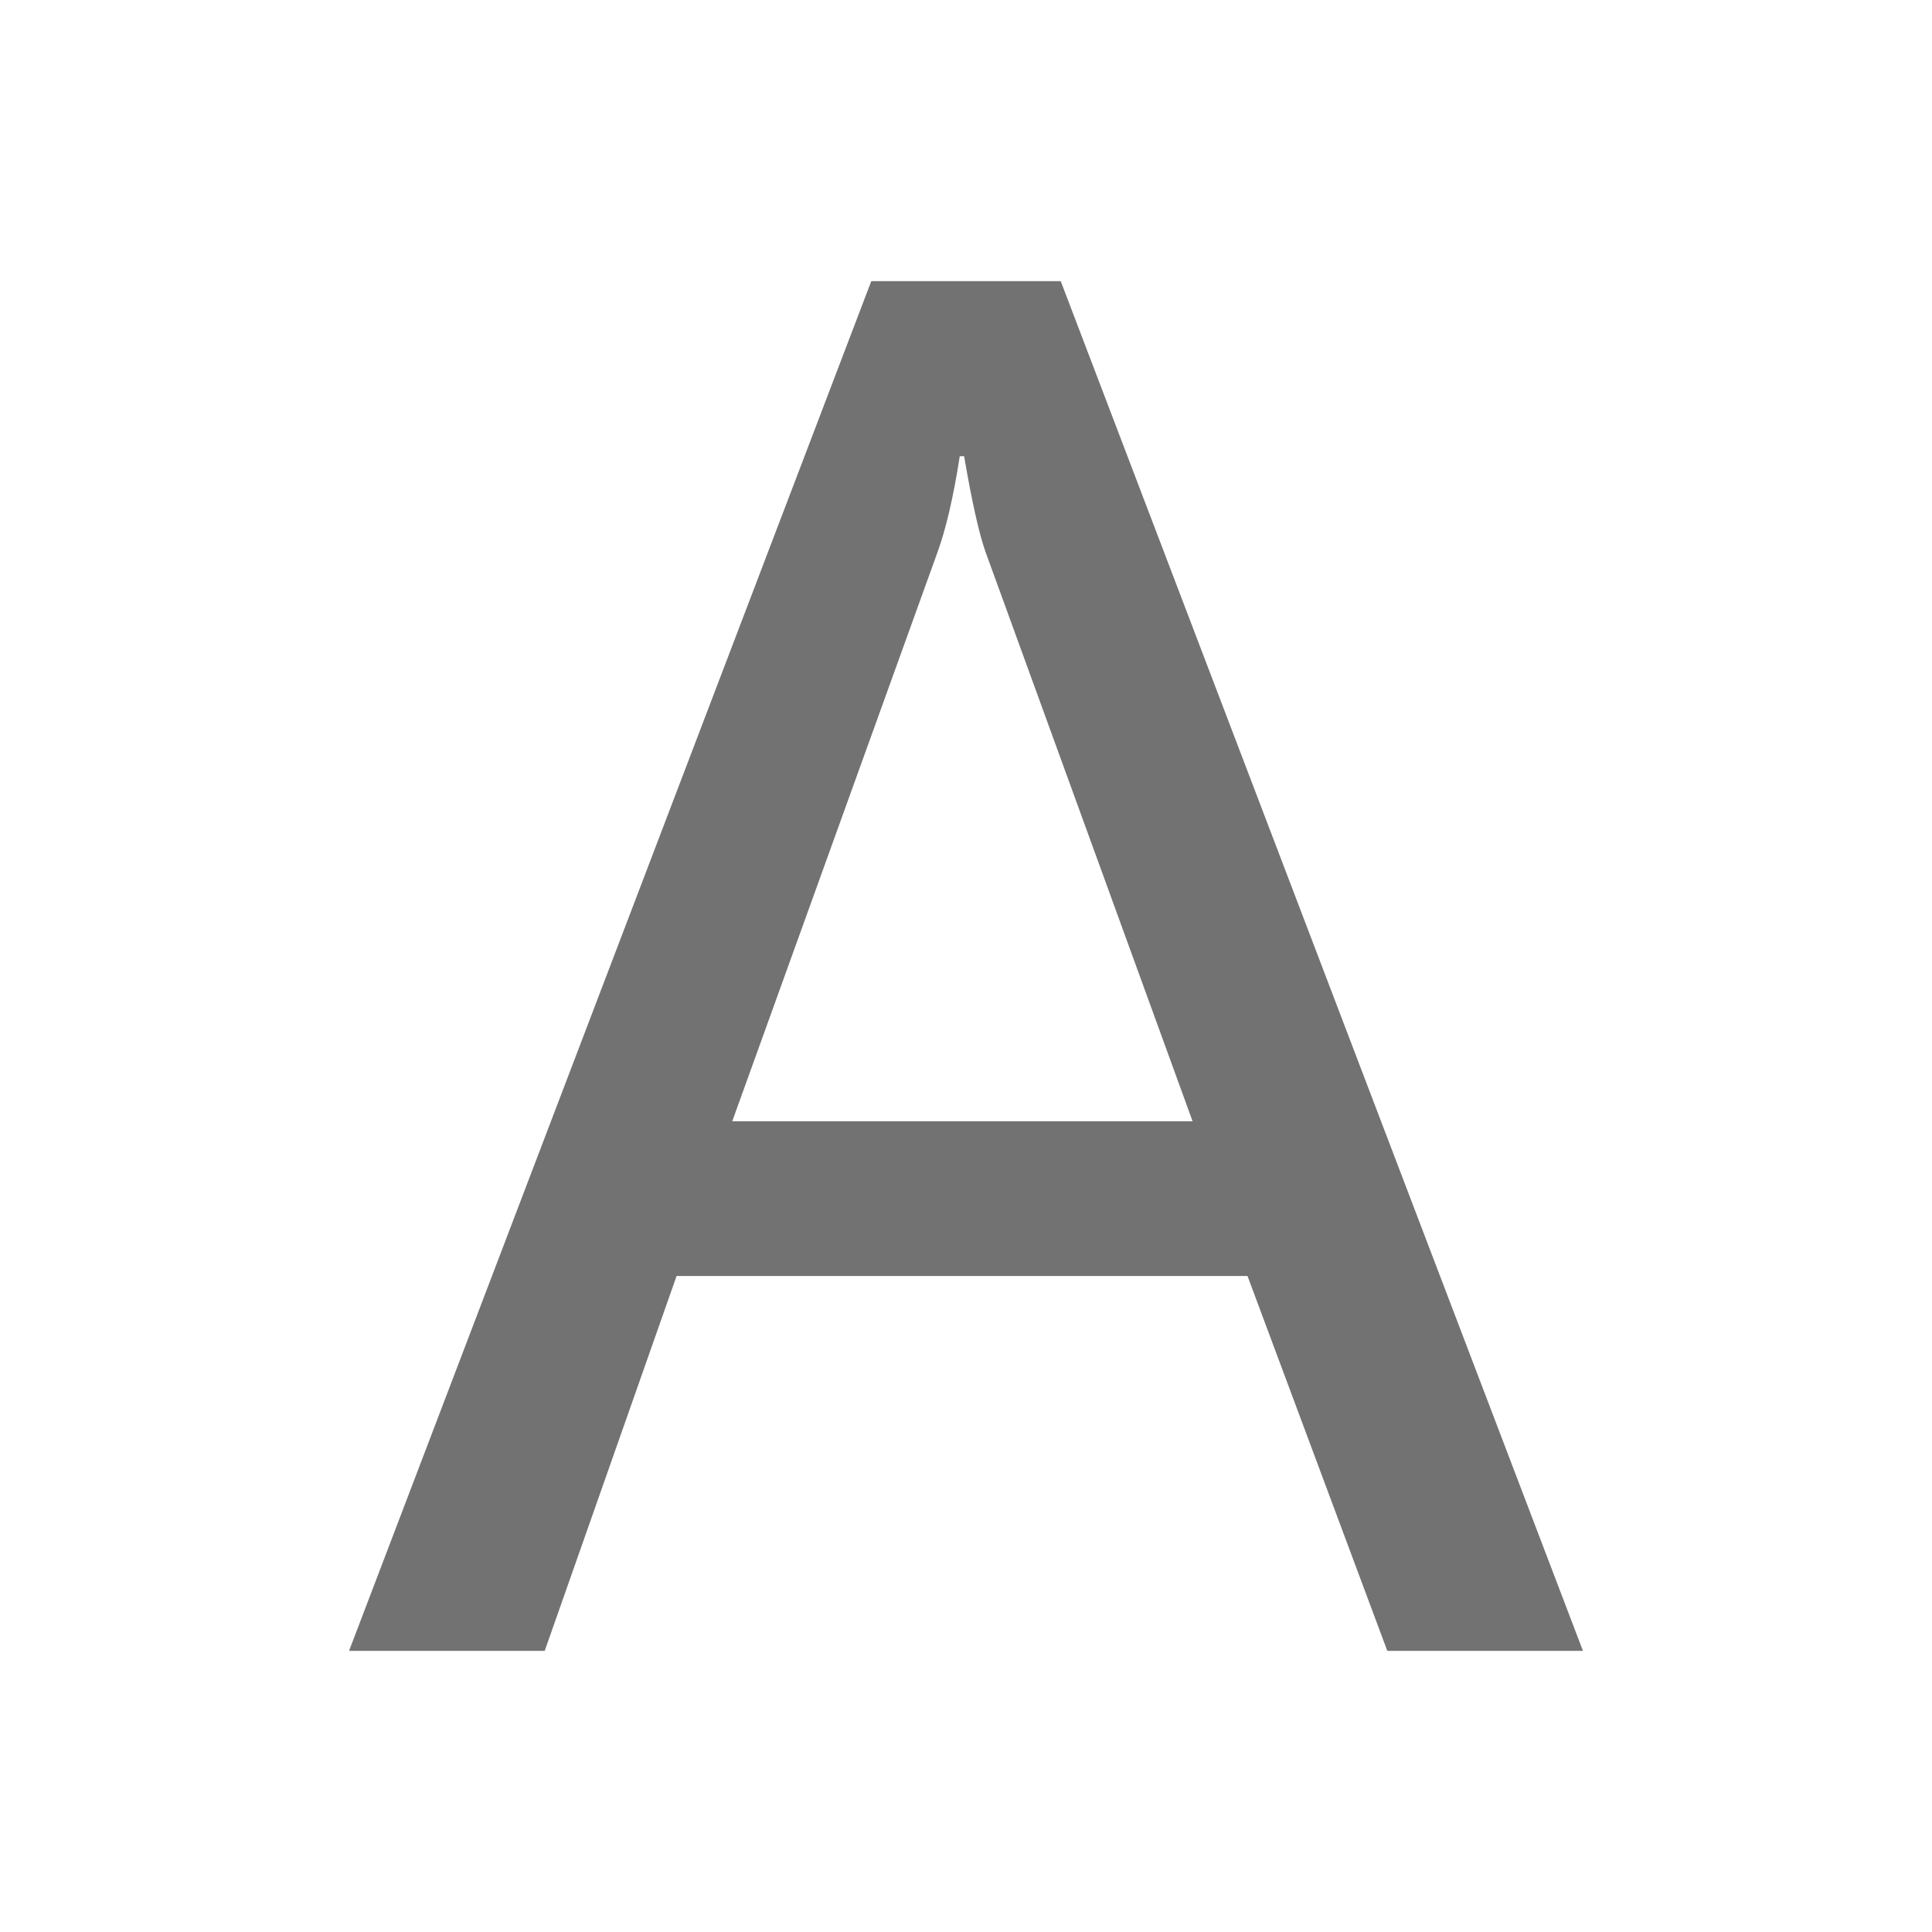
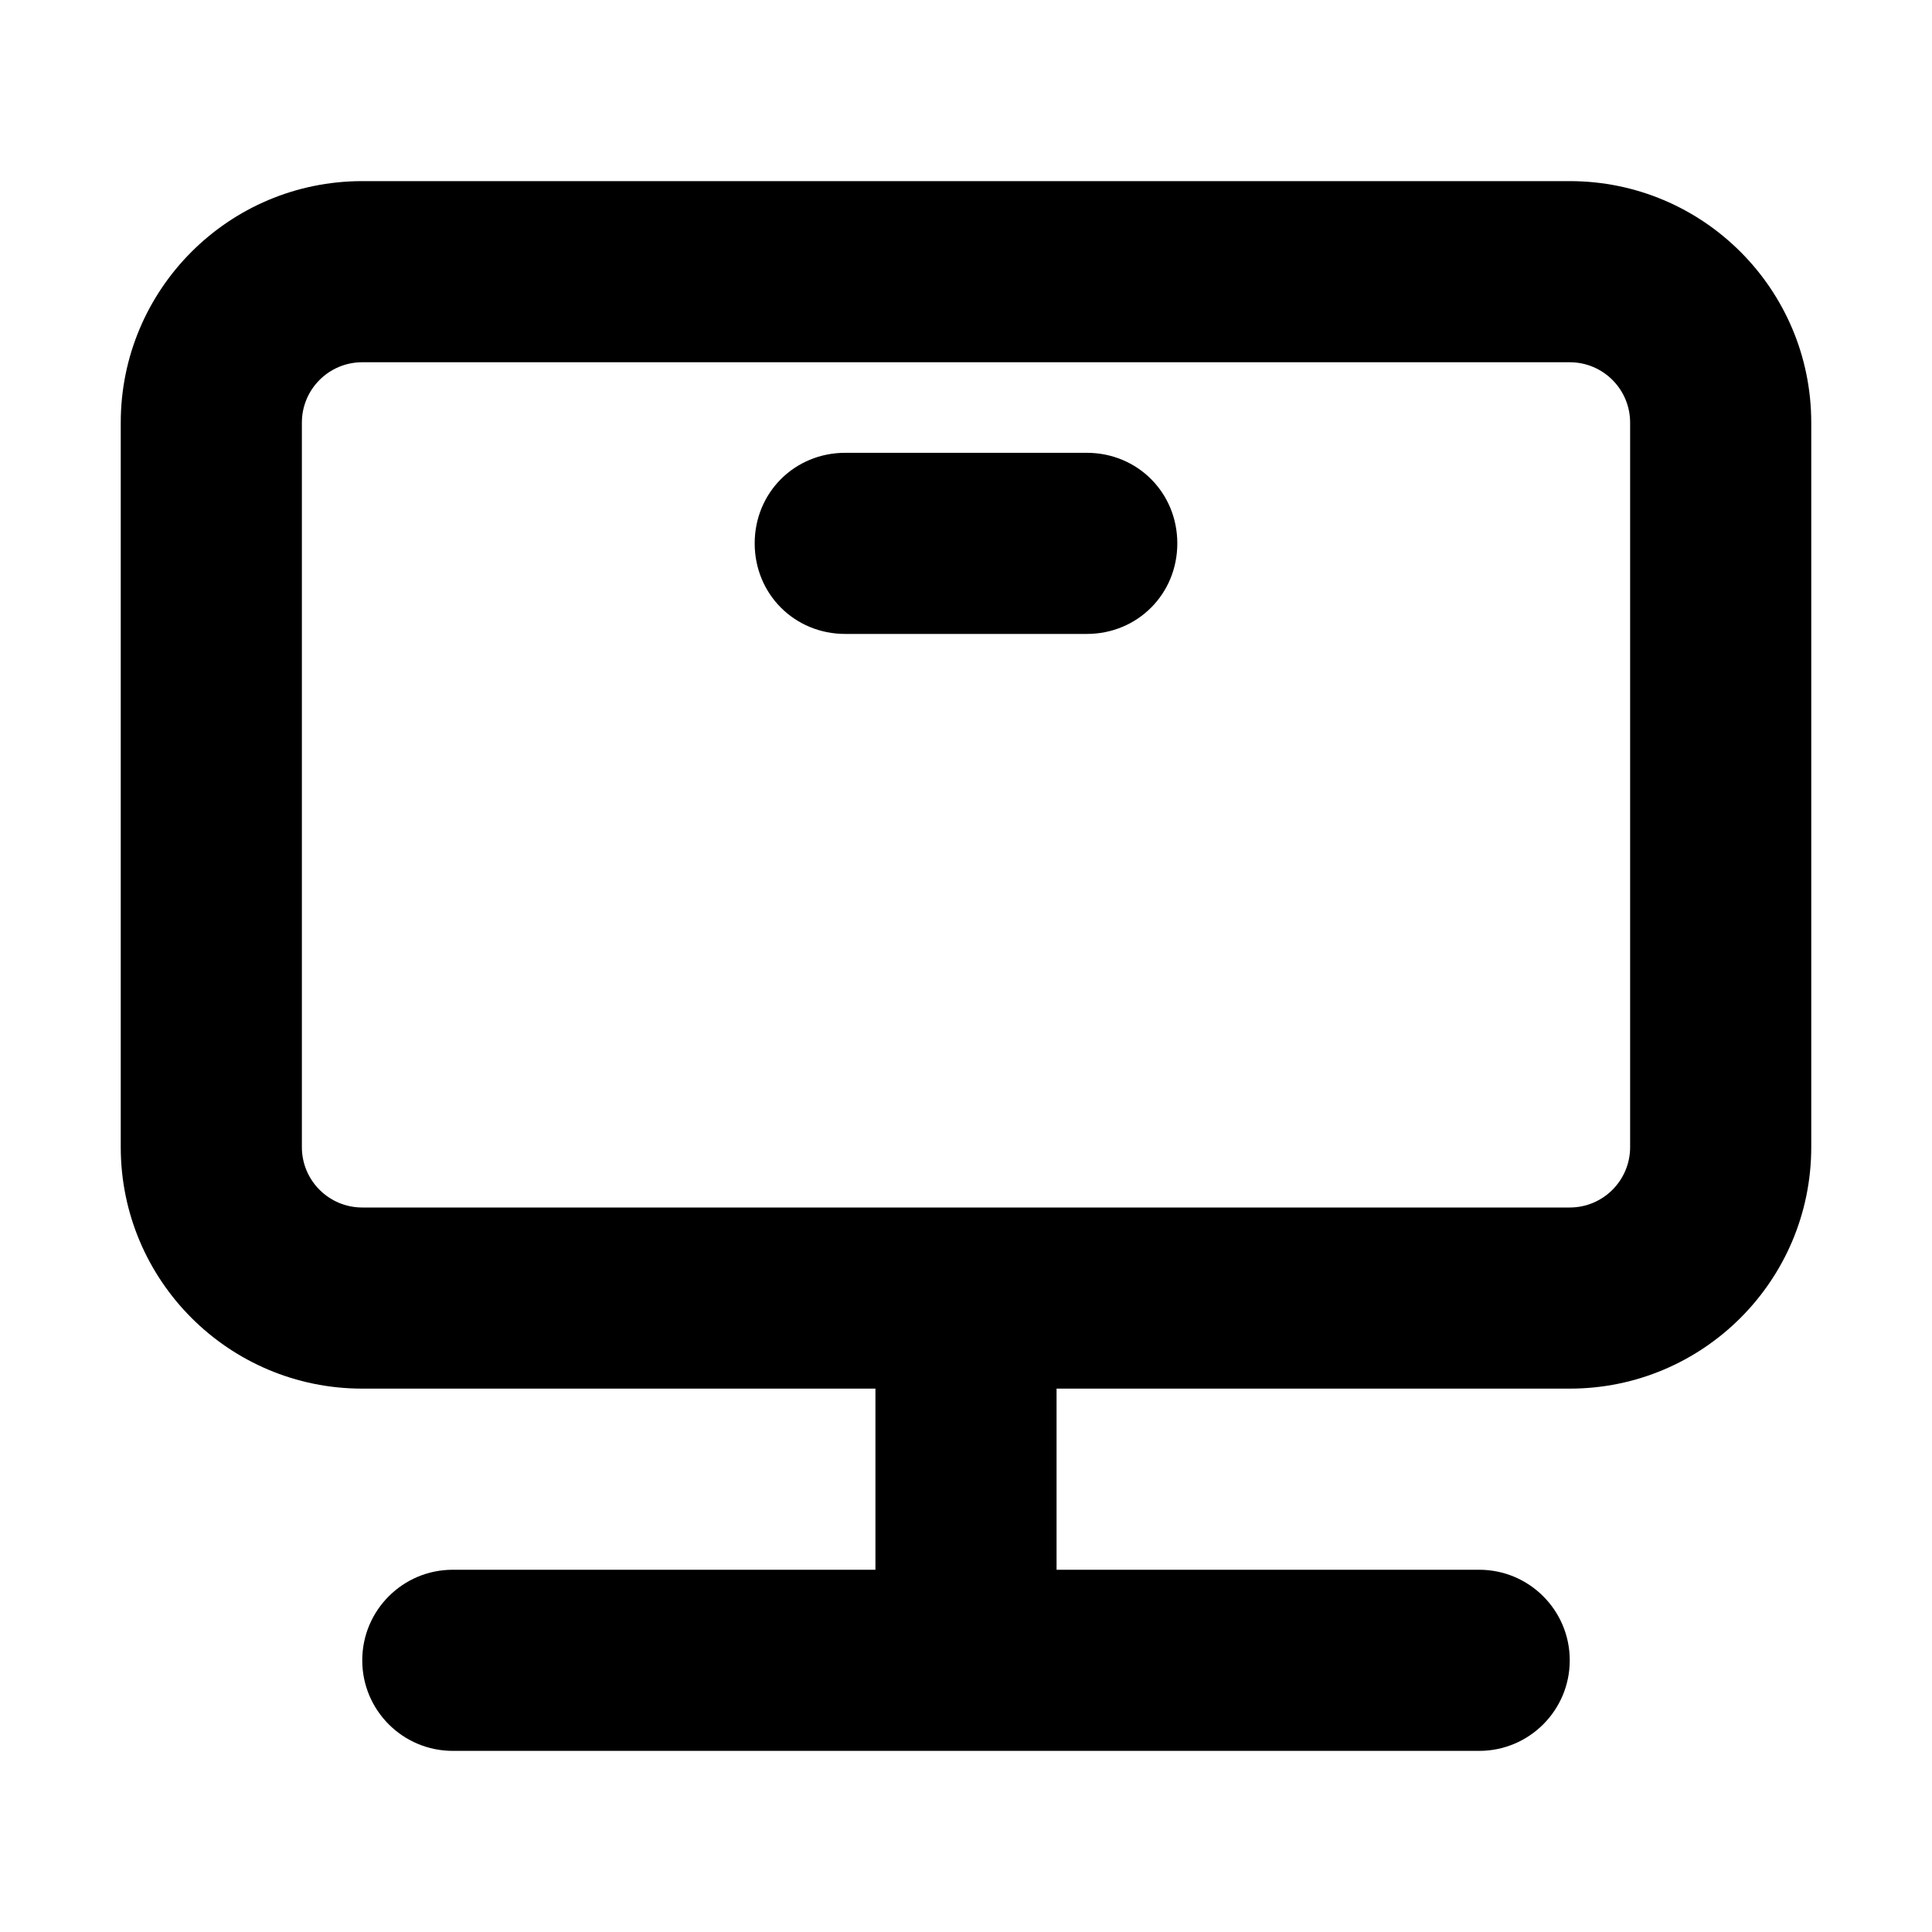
- <svg xmlns="http://www.w3.org/2000/svg" t="1776708979046" class="icon" viewBox="0 0 1024 1024" version="1.1" p-id="8721" width="200" height="200">
-   <path d="M839 875H735.3l-74.1-198.7H358.6L288.7 875H185l276.8-726h100.4L839 875zM632.1 594.3L522.3 292.4c-3.4-9.7-7.2-26.6-11.3-50.6h-2.3c-3.4 21.9-7.4 38.7-11.7 50.6L388.1 594.3h244z" fill="#727272" p-id="8722" />
+ <svg xmlns="http://www.w3.org/2000/svg" t="1776877542732" class="icon" viewBox="0 0 1024 1024" version="1.1" p-id="3711" width="200" height="200">
+   <path d="M832 96a128 128 0 0 1 128 128v384a128 128 0 0 1-128 128H560V832h224a48 48 0 0 1 0 96h-544a48 48 0 0 1 0-96h224v-96H192a128 128 0 0 1-128-128v-384a128 128 0 0 1 128-128h640zM832 192H192a32 32 0 0 0-32 32v384a32 32 0 0 0 32 32h640a32 32 0 0 0 32-32v-384A32 32 0 0 0 832 192z m-256 48c26.88 0 48 21.12 48 48s-21.12 48-48 48H448c-26.88 0-48-21.12-48-48s21.12-48 48-48h128z" p-id="3712" />
</svg>
